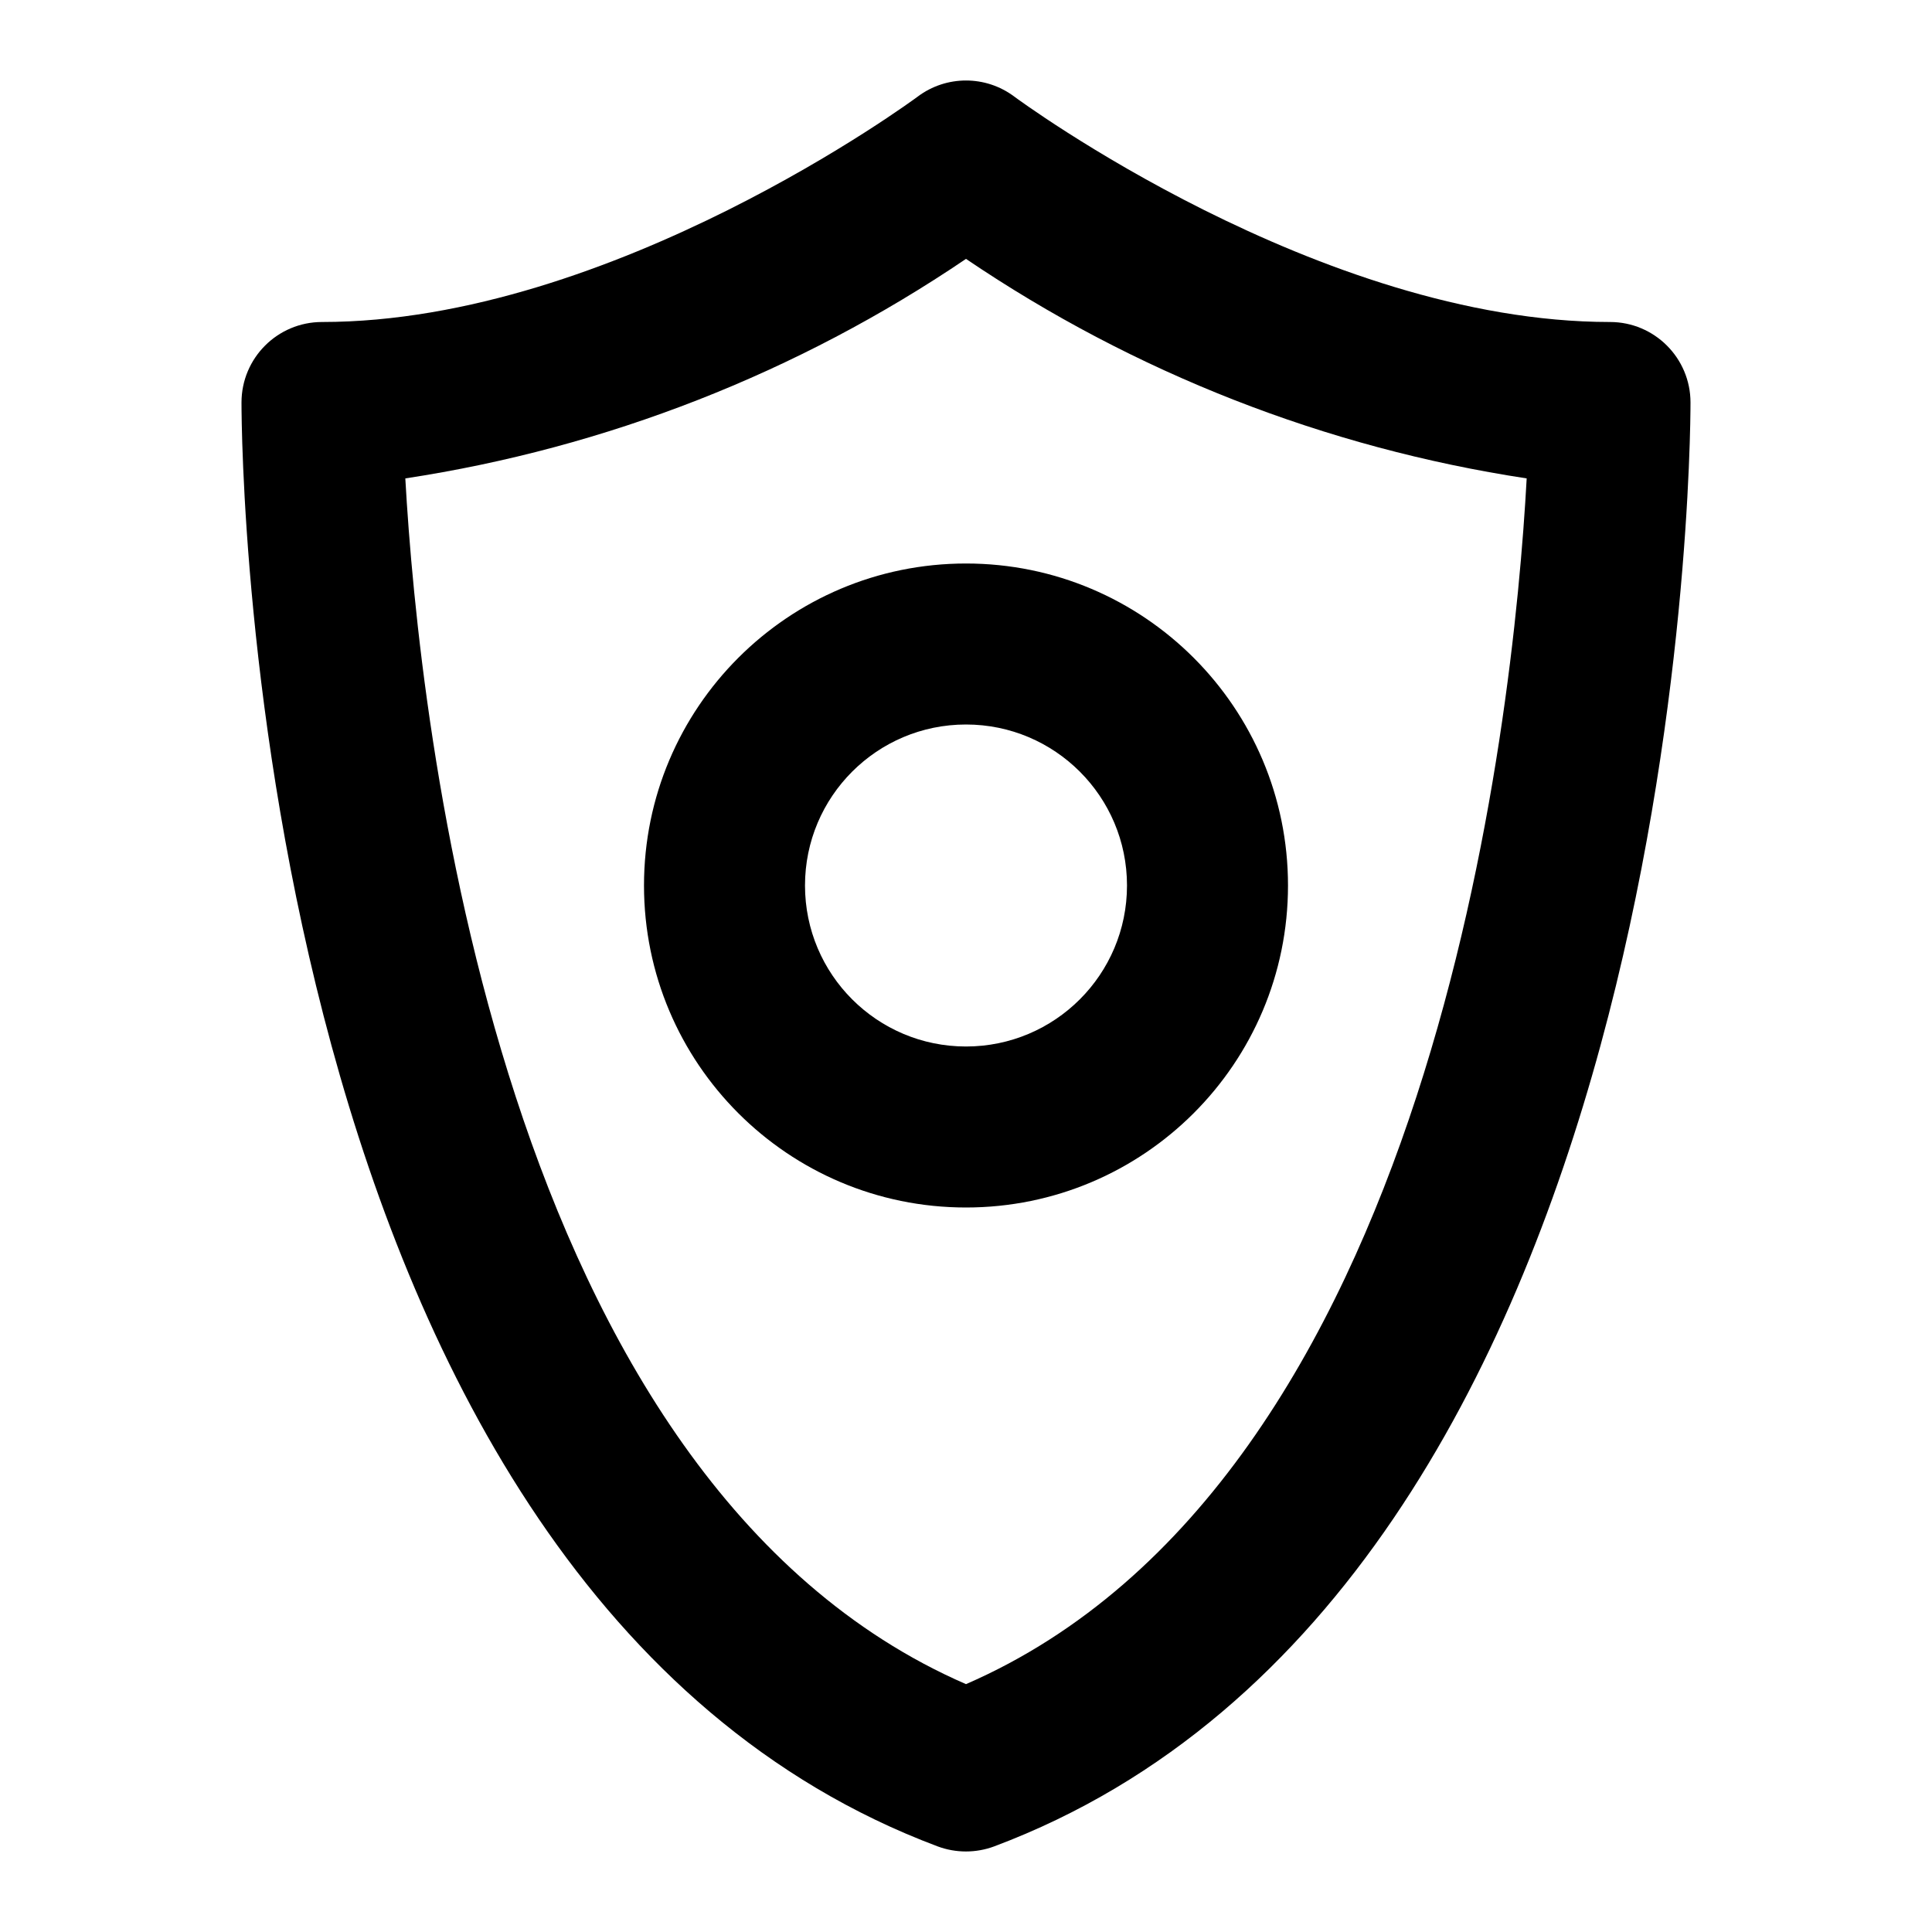
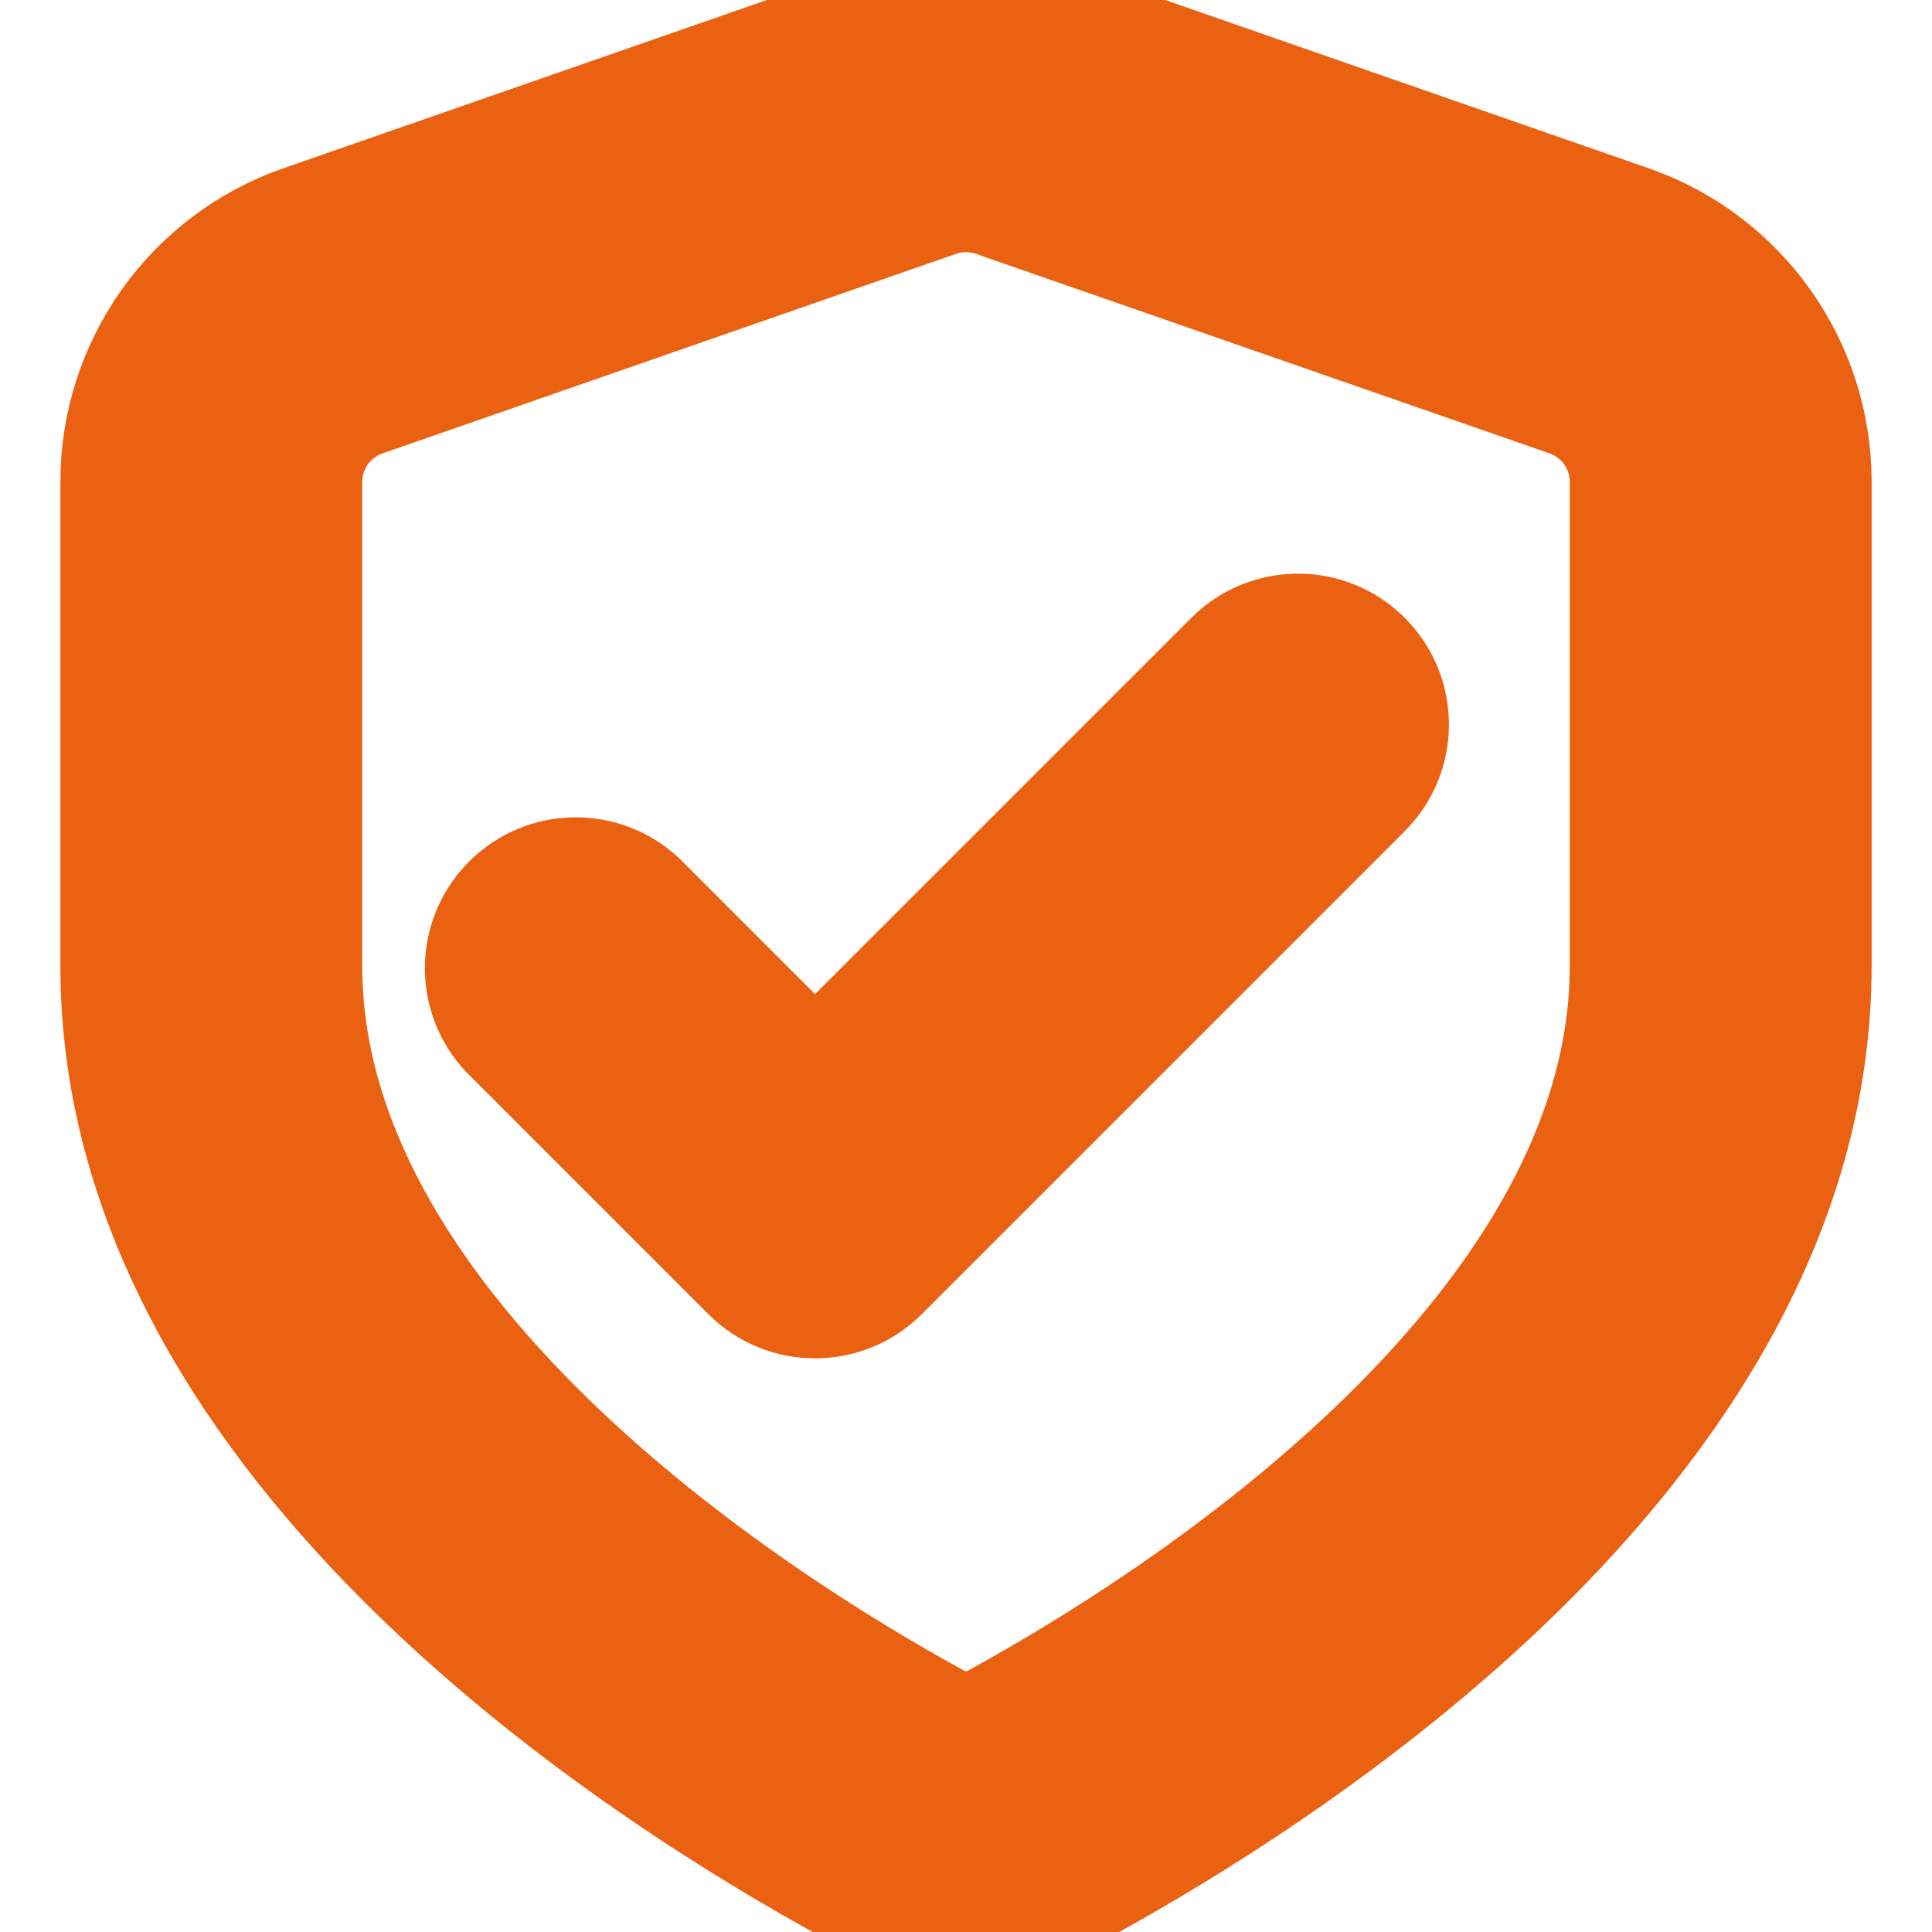
- <svg xmlns="http://www.w3.org/2000/svg" id="Icons" viewBox="0 0 24 24">
-   <path d="M20,4c-3.609,0-7.363-2.772-7.4-2.8a1,1,0,0,0-1.2,0C11.363,1.228,7.609,4,4,4A1,1,0,0,0,3,5c0,.6.1,14.73,8.649,17.937a1.009,1.009,0,0,0,.7,0C20.9,19.73,21,5.6,21,5A1,1,0,0,0,20,4ZM12,20.921C6.2,18.4,5.205,8.973,5.035,5.943A16.968,16.968,0,0,0,12,3.216a16.968,16.968,0,0,0,6.965,2.727C18.8,8.973,17.8,18.4,12,20.921Z" />
-   <path d="M8,11a4,4,0,1,0,4-4A4,4,0,0,0,8,11Zm6,0a2,2,0,1,1-2-2A2,2,0,0,1,14,11Z" />
+ <svg xmlns="http://www.w3.org/2000/svg" width="800px" height="800px" viewBox="0 0 16 16" fill="none" stroke="#ea6211">
+   <g fill="#ea6211">
+     <path d="M11.28 5.47a.75.75 0 010 1.06l-4 4a.75.75 0 01-1.06 0l-2-2a.75.75 0 011.06-1.06l1.47 1.47 3.47-3.47a.75.75 0 011.06 0z" />
+     <path fill-rule="evenodd" d="M7.26.213a2.25 2.25 0 011.48 0l4.75 1.653A2.25 2.25 0 0115 3.991v4.01c0 2.048-1.181 3.747-2.45 4.991-1.282 1.255-2.757 2.15-3.573 2.598a2.024 2.024 0 01-1.954 0c-.816-.447-2.291-1.342-3.572-2.598C2.18 11.748 1 10.05 1 8V3.991c0-.957.606-1.81 1.51-2.125L7.26.213zm.986 1.417a.75.75 0 00-.493 0l-4.75 1.653a.75.75 0 00-.503.708v4.01c0 1.455.847 2.79 2 3.92 1.142 1.118 2.483 1.937 3.244 2.353.163.09.35.09.512 0 .761-.416 2.102-1.235 3.244-2.353 1.153-1.13 2-2.465 2-3.92V3.99a.75.75 0 00-.504-.708L8.246 1.63z" clip-rule="evenodd" />
+   </g>
</svg>
